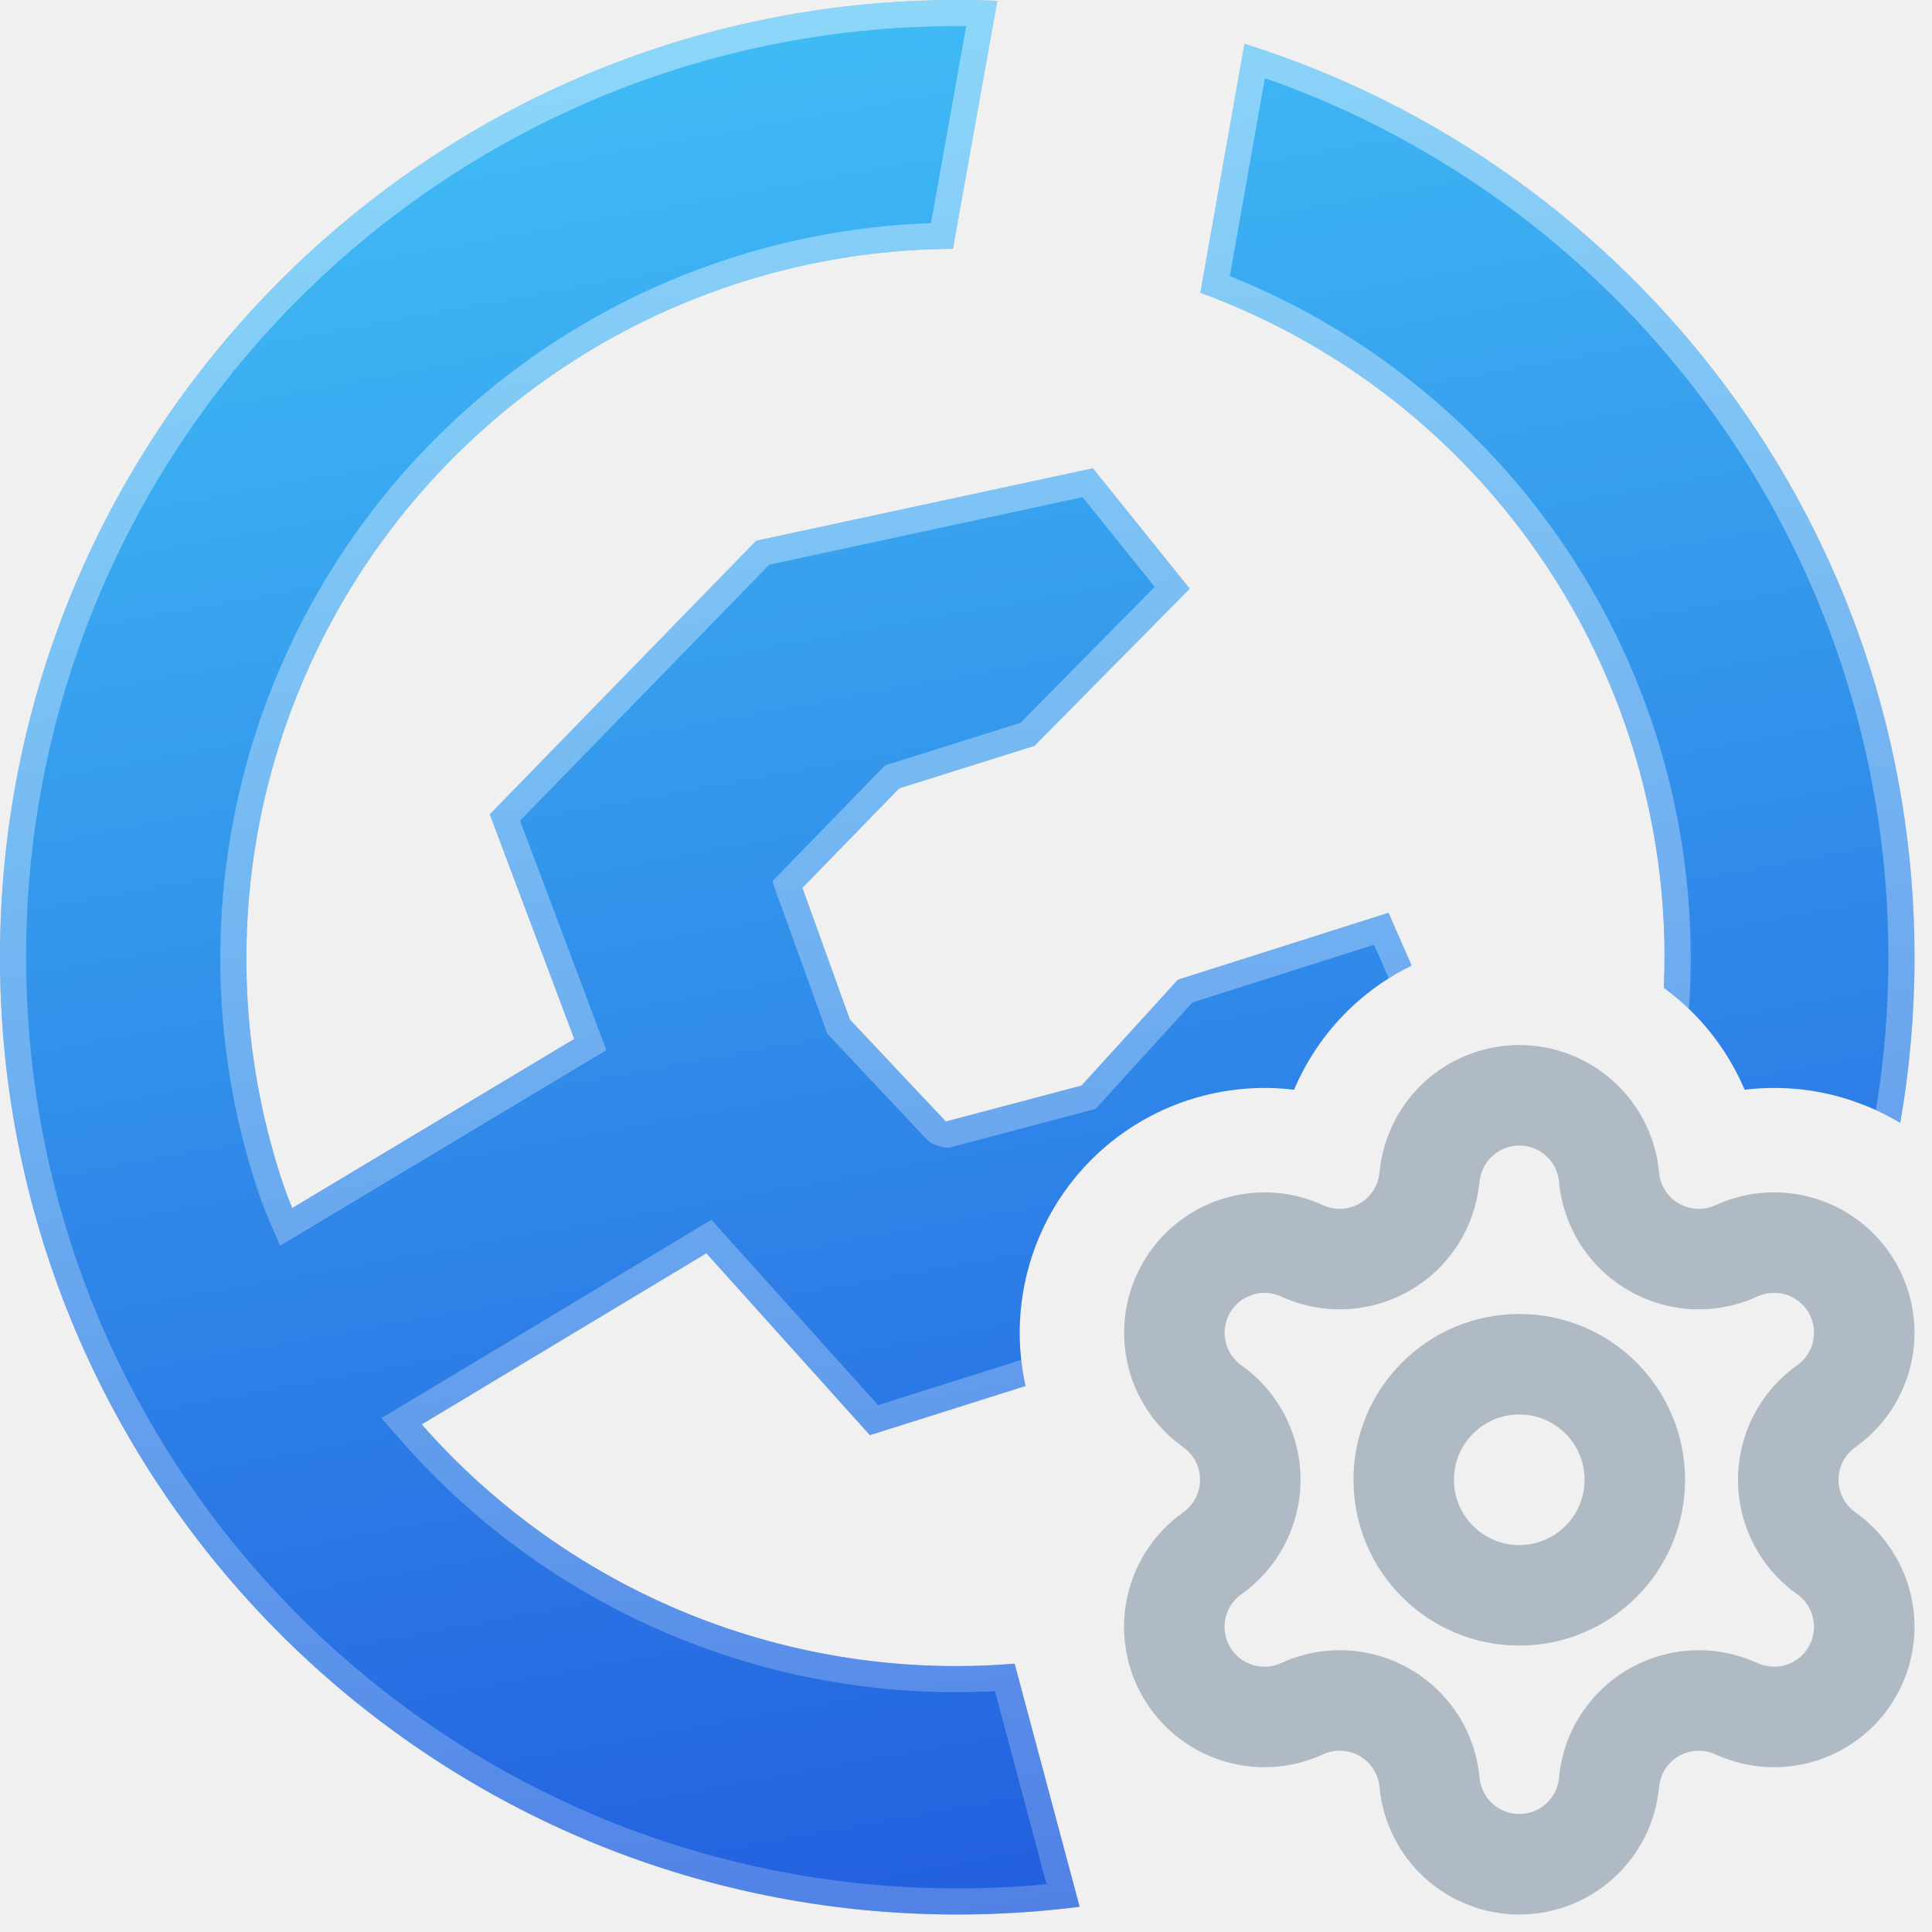
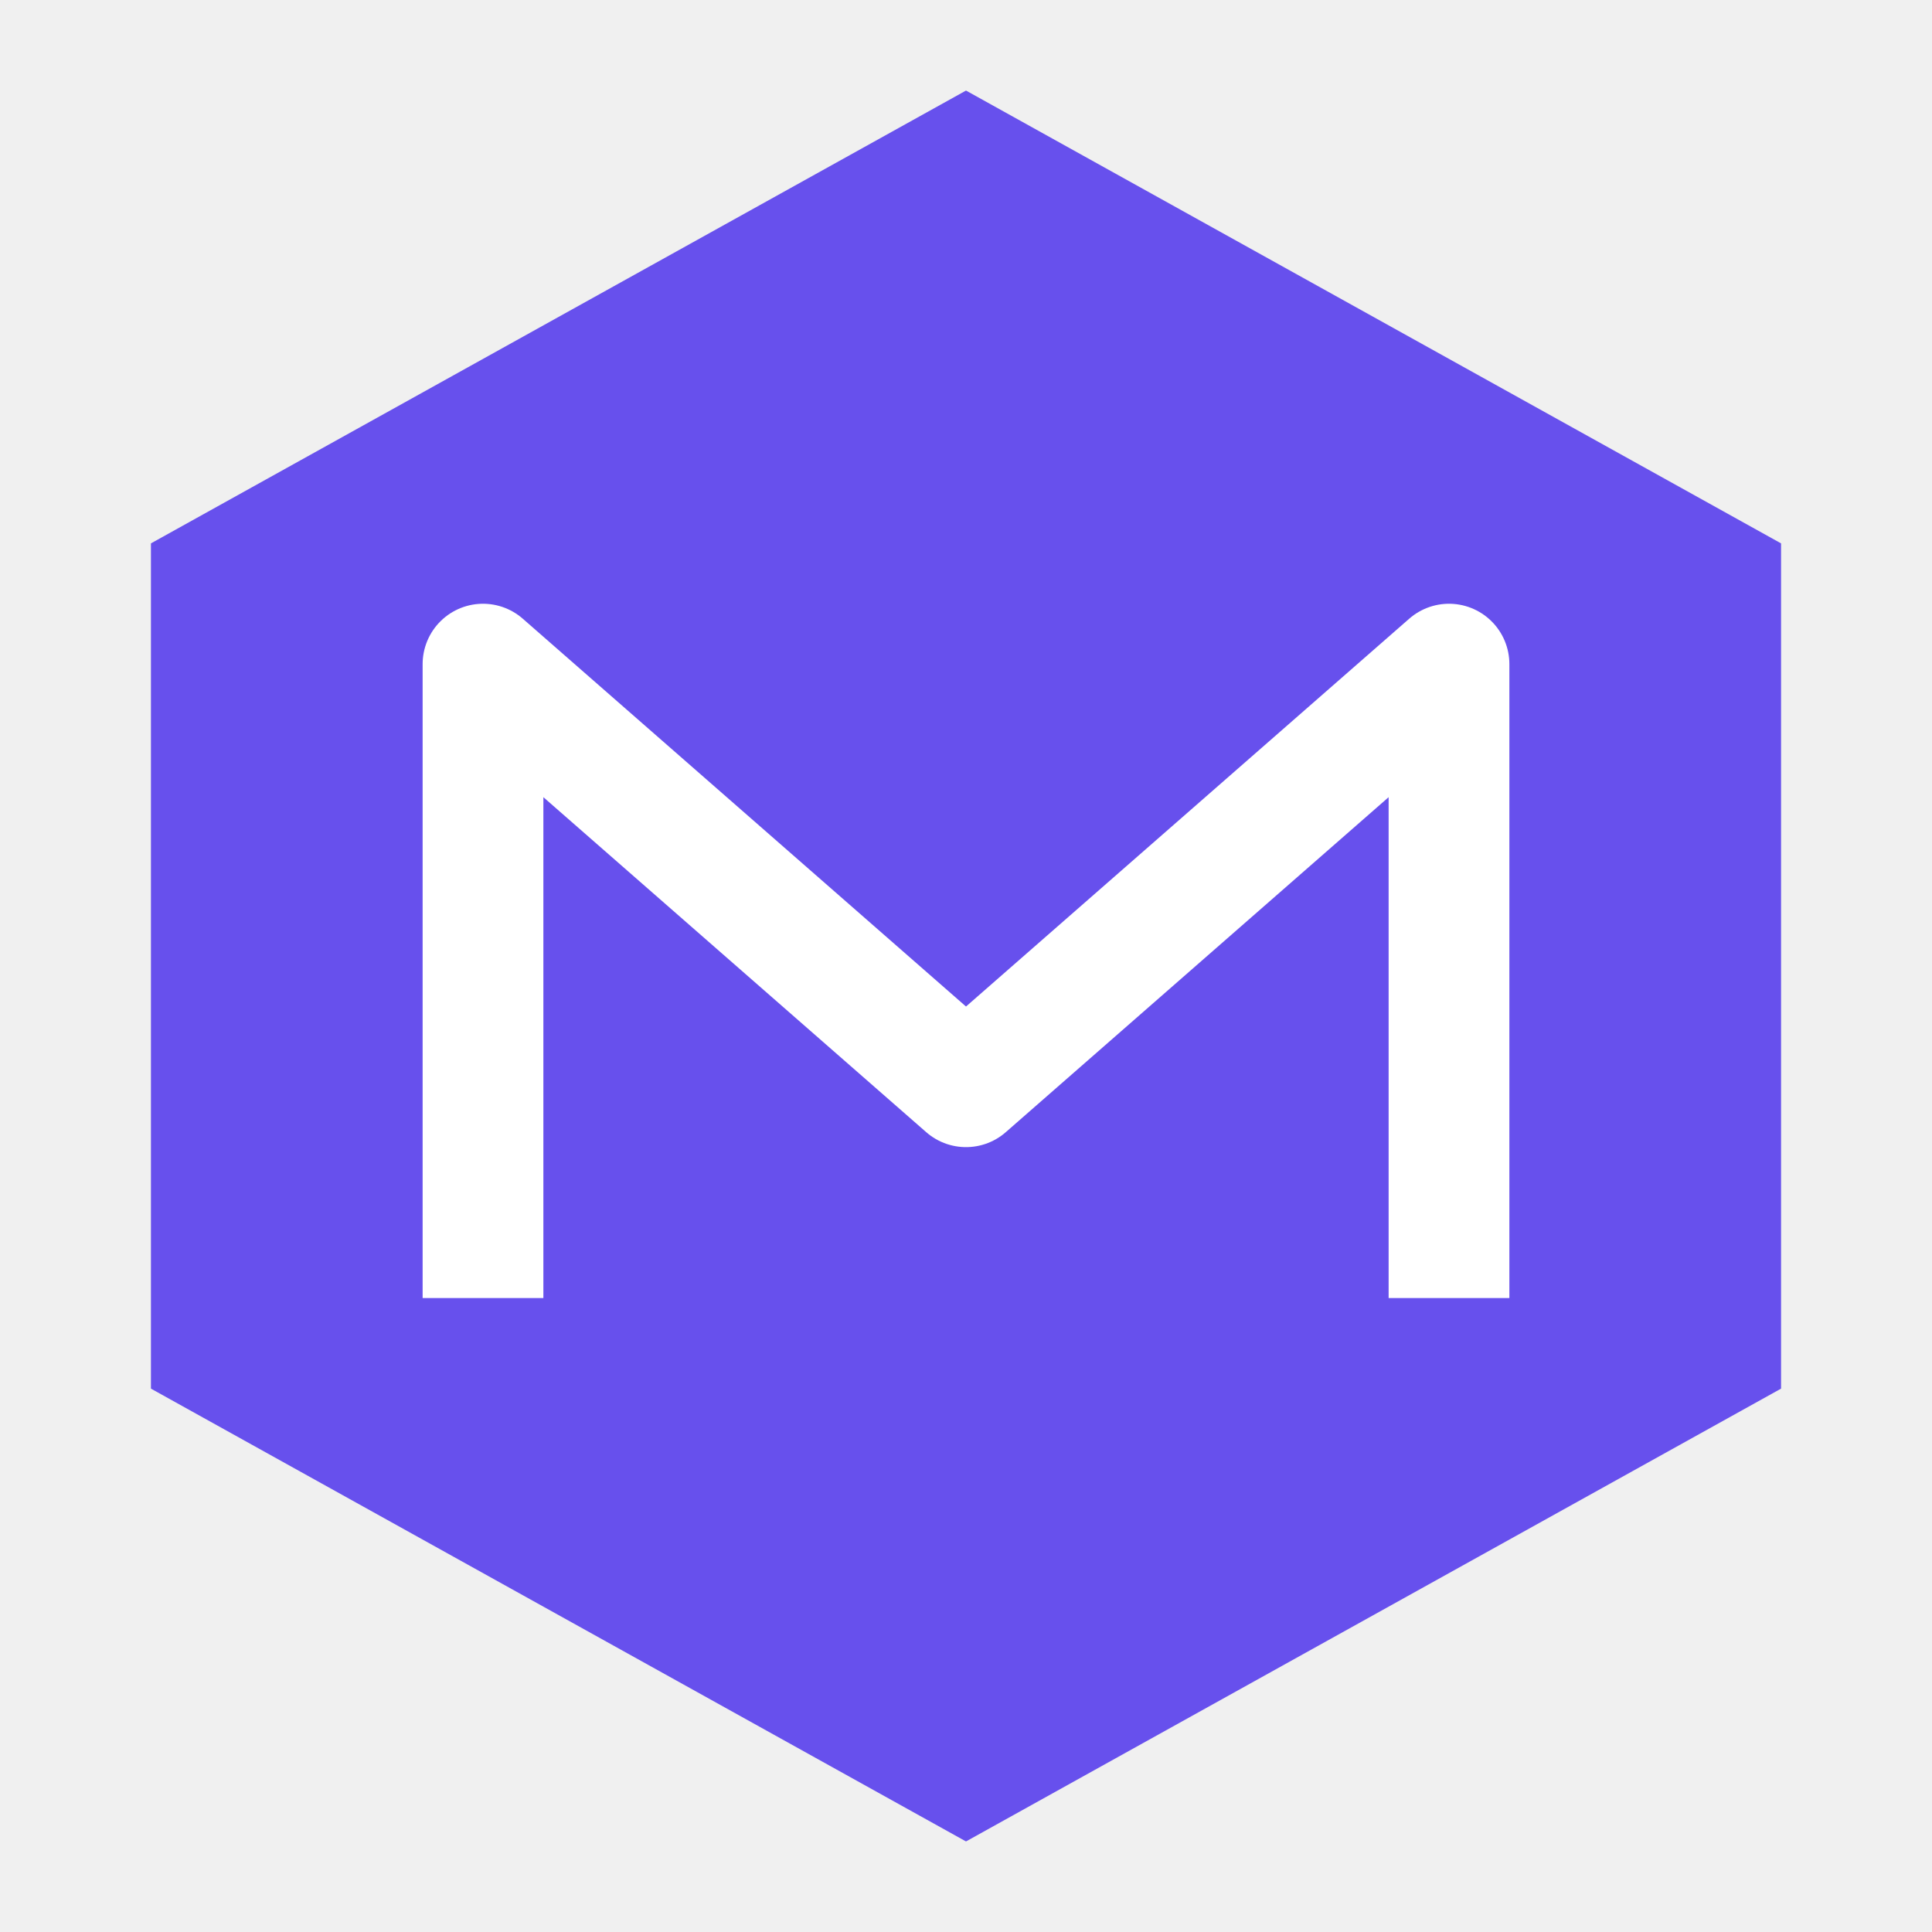
- <svg xmlns="http://www.w3.org/2000/svg" width="74" height="74" viewBox="0 0 74 74" fill="none">
-   <g clip-path="url(#clip0_13353_29155)">
-     <path fill-rule="evenodd" clip-rule="evenodd" d="M63.728 37.835V37.835Z" fill="#1E1E1E" />
-     <path fill-rule="evenodd" clip-rule="evenodd" d="M54.069 36.983C53.768 37.13 53.475 37.293 53.191 37.472C52.73 37.763 52.292 38.095 51.883 38.467C50.874 39.385 50.088 40.505 49.564 41.739C48.23 41.577 46.864 41.703 45.563 42.121C43.348 42.833 41.477 44.344 40.313 46.358C39.308 48.099 38.893 50.108 39.114 52.089C39.149 52.402 39.2 52.714 39.266 53.023L39.28 53.086L33.319 54.969L27.056 48.002L16.152 54.557C18.959 57.752 22.475 60.245 26.419 61.837C30.363 63.428 34.624 64.074 38.862 63.722L41.352 73.033C39.817 73.229 38.253 73.33 36.665 73.33C16.416 73.33 0 56.914 0 36.665C0 16.416 16.416 0 36.665 0C37.178 0 37.689 0.011 38.198 0.031L36.498 9.532C32.343 9.551 28.248 10.522 24.527 12.37C20.806 14.219 17.558 16.896 15.033 20.195C12.508 23.495 10.772 27.329 9.96 31.404C9.148 35.478 9.281 39.685 10.348 43.7C10.593 44.594 10.854 45.48 11.194 46.27L21.996 39.794L18.761 31.191L28.962 20.713L41.859 17.938L45.568 22.548L39.621 28.566L34.442 30.194L30.733 34.006L32.552 39.051C32.552 39.051 36.221 42.957 36.229 42.957L41.424 41.581L45.117 37.525L53.183 34.963L54.069 36.983ZM72.783 43.009C72.483 42.829 72.172 42.665 71.852 42.518C71.648 42.425 71.44 42.339 71.228 42.26L70.816 42.117L70.398 41.993C69.227 41.677 68.013 41.595 66.824 41.739C66.332 40.581 65.609 39.526 64.69 38.642C64.628 38.583 64.565 38.525 64.502 38.467C64.256 38.243 63.994 38.03 63.728 37.835C63.762 37.056 63.767 36.277 63.732 35.493C63.498 30.146 61.687 24.987 58.528 20.666C55.369 16.346 51.002 13.056 45.977 11.211L47.666 1.679C62.541 6.352 73.33 20.248 73.33 36.665C73.33 38.829 73.143 40.948 72.783 43.009Z" fill="#D9D9D9" />
-     <path fill-rule="evenodd" clip-rule="evenodd" d="M72.783 43.009C72.483 42.829 72.172 42.665 71.852 42.518C71.648 42.425 71.44 42.339 71.228 42.26L70.816 42.117L70.398 41.993C69.227 41.677 68.013 41.595 66.824 41.739C66.332 40.581 65.609 39.526 64.69 38.642C64.628 38.583 64.565 38.525 64.502 38.467C64.256 38.243 63.994 38.03 63.728 37.835C63.762 37.056 63.767 36.277 63.732 35.493C63.498 30.146 61.687 24.987 58.528 20.666C55.369 16.346 51.002 13.056 45.977 11.211L47.666 1.679C62.541 6.352 73.33 20.248 73.33 36.665C73.33 38.829 73.143 40.948 72.783 43.009Z" fill="url(#paint0_linear_13353_29155)" />
-     <path fill-rule="evenodd" clip-rule="evenodd" d="M36.665 73.33C38.253 73.33 39.817 73.229 41.352 73.033L38.862 63.722C34.624 64.074 30.363 63.428 26.419 61.837C22.475 60.245 18.959 57.752 16.152 54.557L27.056 48.002L33.319 54.969L39.28 53.086L39.266 53.023C39.2 52.714 39.149 52.402 39.114 52.089C38.893 50.108 39.308 48.099 40.313 46.358C41.477 44.344 43.348 42.833 45.563 42.121C46.864 41.703 48.23 41.577 49.564 41.739C50.088 40.505 50.874 39.385 51.883 38.467C52.292 38.095 52.73 37.763 53.191 37.472C53.475 37.293 53.768 37.13 54.069 36.983L53.183 34.963L45.117 37.525L41.424 41.581L36.229 42.957C36.221 42.957 32.552 39.051 32.552 39.051L30.733 34.006L34.442 30.194L39.621 28.566L45.568 22.548L41.859 17.938L28.962 20.713L18.761 31.191L21.996 39.794L11.194 46.27C10.854 45.48 10.593 44.594 10.348 43.7C9.281 39.685 9.148 35.478 9.96 31.404C10.772 27.329 12.508 23.495 15.033 20.195C17.558 16.896 20.806 14.219 24.527 12.37C28.248 10.522 32.343 9.551 36.498 9.532L38.198 0.031C37.689 0.011 37.178 0 36.665 0C16.416 0 0 16.416 0 36.665C0 56.914 16.416 73.33 36.665 73.33Z" fill="url(#paint1_linear_13353_29155)" />
-     <path fill-rule="evenodd" clip-rule="evenodd" d="M36.665 0C16.416 0 0 16.416 0 36.665L0.012 37.611C0.514 57.423 16.732 73.33 36.665 73.33C38.253 73.33 39.817 73.229 41.352 73.033L38.862 63.722C34.624 64.074 30.363 63.428 26.419 61.837C22.475 60.245 18.959 57.752 16.152 54.557L27.056 48.002L33.319 54.969L39.28 53.086L39.266 53.023C39.2 52.714 39.149 52.402 39.114 52.089L33.631 53.82L27.248 46.72L14.61 54.317L15.4 55.218C18.31 58.53 21.956 61.114 26.045 62.764C29.874 64.309 33.992 64.994 38.108 64.775L40.085 72.168C38.96 72.275 37.819 72.33 36.665 72.33C16.968 72.33 1 56.362 1 36.665C1 16.968 16.968 1 36.665 1C36.745 1 36.825 1.001 36.905 1.002C36.939 1.002 36.973 1.003 37.007 1.003L35.658 8.548C31.638 8.685 27.69 9.682 24.082 11.475C20.224 13.391 16.857 16.167 14.239 19.588C11.621 23.009 9.822 26.983 8.979 31.208C8.138 35.432 8.278 39.802 9.384 43.965C9.63 44.861 9.906 45.805 10.275 46.665L10.727 47.716L23.225 40.223L19.92 31.433L29.467 21.628L41.466 19.044L44.228 22.479L39.084 27.686L34.142 29.24L33.901 29.316L29.58 33.757L29.793 34.345L31.682 39.585L31.826 39.738C31.824 39.736 31.826 39.738 31.826 39.738L31.834 39.747L31.864 39.779L31.98 39.903C32.025 39.951 32.079 40.008 32.14 40.072C32.215 40.153 32.301 40.244 32.396 40.346C32.492 40.448 32.598 40.56 32.709 40.678C32.997 40.985 33.328 41.337 33.659 41.689C34.03 42.083 34.401 42.477 34.712 42.807C34.786 42.886 34.857 42.961 34.924 43.032L35.045 43.161C35.164 43.288 35.266 43.395 35.343 43.477C35.393 43.53 35.434 43.573 35.463 43.603C35.477 43.618 35.49 43.632 35.5 43.642C35.504 43.647 35.513 43.654 35.52 43.662C35.519 43.661 35.52 43.662 35.52 43.662C35.525 43.667 35.536 43.678 35.545 43.687C35.55 43.691 35.566 43.707 35.588 43.724C35.601 43.735 35.639 43.764 35.663 43.781C35.719 43.817 35.997 43.93 36.229 43.957H36.359L36.485 43.924L41.681 42.548L41.966 42.473L45.676 38.395L52.628 36.187L53.191 37.472C53.475 37.293 53.768 37.13 54.069 36.983L53.183 34.963L45.117 37.525L41.424 41.581L36.229 42.957C36.221 42.957 32.552 39.051 32.552 39.051L30.733 34.006L34.442 30.194L39.621 28.566L45.568 22.548L41.859 17.938L28.962 20.713L18.761 31.191L21.996 39.794L11.194 46.27C10.854 45.48 10.593 44.594 10.348 43.7C9.281 39.685 9.148 35.478 9.96 31.404C10.722 27.584 12.294 23.975 14.568 20.82L15.033 20.195C17.4 17.102 20.403 14.556 23.835 12.726L24.527 12.37C28.015 10.638 31.833 9.676 35.72 9.547L36.498 9.532L38.198 0.031C37.944 0.021 37.689 0.013 37.434 0.008L36.665 0ZM72.783 43.009C73.103 41.176 73.287 39.296 73.323 37.38L73.33 36.665C73.33 20.248 62.541 6.352 47.666 1.679L45.977 11.211C51.002 13.056 55.369 16.346 58.528 20.666L58.82 21.074C61.799 25.31 63.505 30.313 63.732 35.493L63.749 35.994C63.764 36.61 63.755 37.222 63.728 37.835C63.994 38.03 64.256 38.243 64.502 38.467C64.565 38.525 64.628 38.583 64.69 38.642C64.764 37.583 64.778 36.517 64.731 35.449C64.489 29.905 62.611 24.556 59.335 20.076C56.224 15.822 51.985 12.533 47.105 10.574L48.449 2.993C62.356 7.86 72.33 21.099 72.33 36.665C72.33 38.658 72.166 40.614 71.852 42.518C72.172 42.665 72.483 42.829 72.783 43.009Z" fill="url(#paint2_linear_13353_29155)" fill-opacity="0.4" />
-     <path d="M66.57 56.678C66.57 55.815 66.778 54.964 67.176 54.199C67.571 53.438 68.143 52.783 68.843 52.288C69.151 52.067 69.367 51.739 69.447 51.368C69.527 50.998 69.466 50.611 69.276 50.282C69.086 49.954 68.781 49.707 68.42 49.591C68.058 49.475 67.667 49.498 67.322 49.655L67.321 49.654C66.543 50.013 65.69 50.182 64.834 50.145C63.971 50.107 63.13 49.862 62.381 49.43C61.633 48.999 61 48.393 60.535 47.665C60.073 46.94 59.791 46.115 59.714 45.259L59.693 45.119C59.632 44.794 59.467 44.498 59.221 44.274C58.939 44.018 58.572 43.876 58.192 43.876C57.812 43.876 57.446 44.018 57.165 44.274C56.883 44.529 56.708 44.881 56.672 45.259C56.667 45.302 56.659 45.343 56.653 45.385C56.56 46.196 56.286 46.976 55.847 47.665C55.382 48.393 54.749 48.999 54.001 49.43C53.252 49.862 52.411 50.107 51.549 50.145C50.693 50.182 49.841 50.014 49.063 49.655V49.656C48.717 49.5 48.326 49.477 47.965 49.593C47.604 49.71 47.299 49.955 47.11 50.284C46.92 50.612 46.859 50.999 46.939 51.37C47.019 51.74 47.234 52.068 47.542 52.289H47.541C48.241 52.784 48.812 53.438 49.207 54.199C49.605 54.965 49.814 55.815 49.814 56.678C49.814 57.542 49.605 58.393 49.207 59.159C48.812 59.919 48.24 60.574 47.541 61.069L47.429 61.157C47.18 61.373 47.007 61.665 46.937 61.989C46.857 62.36 46.918 62.747 47.108 63.075C47.297 63.404 47.602 63.65 47.964 63.766C48.28 63.867 48.619 63.863 48.93 63.755L49.062 63.702C49.84 63.343 50.694 63.175 51.55 63.212C52.413 63.25 53.255 63.495 54.003 63.926C54.751 64.358 55.385 64.964 55.85 65.692C56.312 66.417 56.593 67.242 56.671 68.098H56.672C56.708 68.477 56.883 68.828 57.165 69.084C57.446 69.339 57.812 69.481 58.192 69.481C58.572 69.481 58.939 69.34 59.221 69.084C59.502 68.828 59.678 68.477 59.714 68.098C59.791 67.242 60.073 66.417 60.535 65.693C61 64.965 61.633 64.359 62.381 63.927C63.13 63.495 63.971 63.251 64.834 63.213C65.69 63.175 66.543 63.344 67.321 63.703L67.322 63.702C67.667 63.859 68.058 63.882 68.42 63.766C68.781 63.65 69.086 63.404 69.276 63.075C69.466 62.747 69.527 62.36 69.447 61.989C69.377 61.665 69.203 61.373 68.954 61.157L68.843 61.069C68.143 60.574 67.571 59.919 67.176 59.159C66.778 58.393 66.57 57.542 66.57 56.678ZM70.419 56.678C70.419 56.924 70.478 57.166 70.591 57.383C70.676 57.547 70.789 57.693 70.925 57.816L71.069 57.929L71.084 57.94C72.169 58.718 72.927 59.871 73.209 61.176C73.491 62.482 73.276 63.845 72.608 65.001C71.94 66.157 70.866 67.023 69.595 67.431C68.323 67.838 66.946 67.759 65.73 67.207C65.725 67.204 65.719 67.202 65.713 67.199C65.49 67.096 65.246 67.047 65.001 67.058C64.756 67.069 64.517 67.138 64.304 67.261C64.092 67.383 63.912 67.555 63.78 67.762C63.648 67.969 63.568 68.205 63.546 68.449C63.545 68.453 63.545 68.458 63.545 68.462C63.418 69.794 62.8 71.031 61.81 71.931C60.82 72.831 59.53 73.33 58.192 73.33C56.854 73.33 55.565 72.831 54.575 71.931C53.585 71.031 52.967 69.794 52.84 68.462C52.84 68.458 52.839 68.454 52.839 68.449C52.817 68.205 52.737 67.969 52.605 67.762C52.473 67.555 52.293 67.383 52.08 67.26C51.867 67.137 51.628 67.068 51.383 67.057C51.138 67.046 50.893 67.095 50.671 67.198C50.665 67.201 50.659 67.204 50.653 67.207C49.438 67.759 48.059 67.838 46.788 67.431C45.517 67.023 44.442 66.157 43.775 65.001C43.107 63.845 42.893 62.482 43.175 61.176C43.456 59.871 44.214 58.718 45.299 57.94L45.315 57.929C45.516 57.788 45.68 57.601 45.793 57.383C45.906 57.166 45.965 56.924 45.965 56.678C45.965 56.433 45.906 56.191 45.793 55.974C45.68 55.756 45.516 55.569 45.315 55.428C45.309 55.424 45.304 55.42 45.298 55.416C44.214 54.638 43.458 53.485 43.177 52.181C42.896 50.877 43.11 49.515 43.777 48.359C44.444 47.204 45.517 46.337 46.787 45.929C47.978 45.546 49.262 45.591 50.419 46.051L50.65 46.149L50.668 46.158C50.891 46.262 51.135 46.31 51.38 46.3C51.625 46.289 51.864 46.219 52.077 46.097C52.29 45.974 52.47 45.802 52.602 45.595C52.734 45.388 52.814 45.153 52.836 44.908C52.839 44.867 52.847 44.825 52.853 44.785C53.002 43.495 53.613 42.301 54.575 41.426C55.565 40.526 56.854 40.027 58.192 40.027C59.53 40.027 60.82 40.526 61.81 41.426C62.738 42.27 63.34 43.41 63.516 44.647L63.545 44.895L63.546 44.908C63.568 45.153 63.648 45.388 63.78 45.595C63.912 45.802 64.092 45.974 64.304 46.097C64.517 46.219 64.756 46.289 65.001 46.3C65.246 46.31 65.49 46.262 65.713 46.158L65.73 46.151C66.946 45.599 68.323 45.518 69.595 45.926C70.866 46.334 71.94 47.2 72.608 48.356C73.276 49.512 73.491 50.876 73.209 52.181C72.927 53.486 72.169 54.639 71.084 55.417C71.079 55.421 71.074 55.425 71.069 55.428C70.868 55.569 70.704 55.756 70.591 55.974C70.478 56.192 70.419 56.433 70.419 56.678Z" fill="#B0BAC5" />
-     <path d="M60.693 56.678C60.693 55.297 59.573 54.177 58.192 54.177C56.81 54.177 55.69 55.297 55.69 56.678C55.69 58.06 56.81 59.18 58.192 59.18C59.573 59.18 60.693 58.06 60.693 56.678ZM64.542 56.678C64.542 60.186 61.699 63.029 58.192 63.029C54.684 63.029 51.841 60.186 51.841 56.678C51.841 53.171 54.684 50.328 58.192 50.328C61.699 50.328 64.542 53.171 64.542 56.678Z" fill="#B0BAC5" />
-   </g>
-   <defs>
-     <linearGradient id="paint0_linear_13353_29155" x1="19.529" y1="-23.421" x2="40.536" y2="92.177" gradientUnits="userSpaceOnUse">
-       <stop stop-color="#4ADCFD" />
-       <stop offset="1" stop-color="#1B47D9" />
-     </linearGradient>
-     <linearGradient id="paint1_linear_13353_29155" x1="19.529" y1="-23.421" x2="40.536" y2="92.177" gradientUnits="userSpaceOnUse">
-       <stop stop-color="#4ADCFD" />
-       <stop offset="1" stop-color="#1B47D9" />
-     </linearGradient>
-     <linearGradient id="paint2_linear_13353_29155" x1="34.054" y1="-0.094" x2="34.054" y2="92.706" gradientUnits="userSpaceOnUse">
-       <stop stop-color="white" />
-       <stop offset="1" stop-color="white" stop-opacity="0.4" />
-     </linearGradient>
-     <clipPath id="clip0_13353_29155">
-       <rect width="73.33" height="73.33" fill="white" />
-     </clipPath>
-   </defs>
+ <svg xmlns="http://www.w3.org/2000/svg" viewBox="0 0 64 64">
+   <path fill="#6750ed" d="M32 3 59 18v28L32 61 5 46V18z" />
+   <path fill="none" stroke="white" stroke-width="4" stroke-linejoin="round" d="M16 43V22l16 14 16-14v21" />
</svg>
